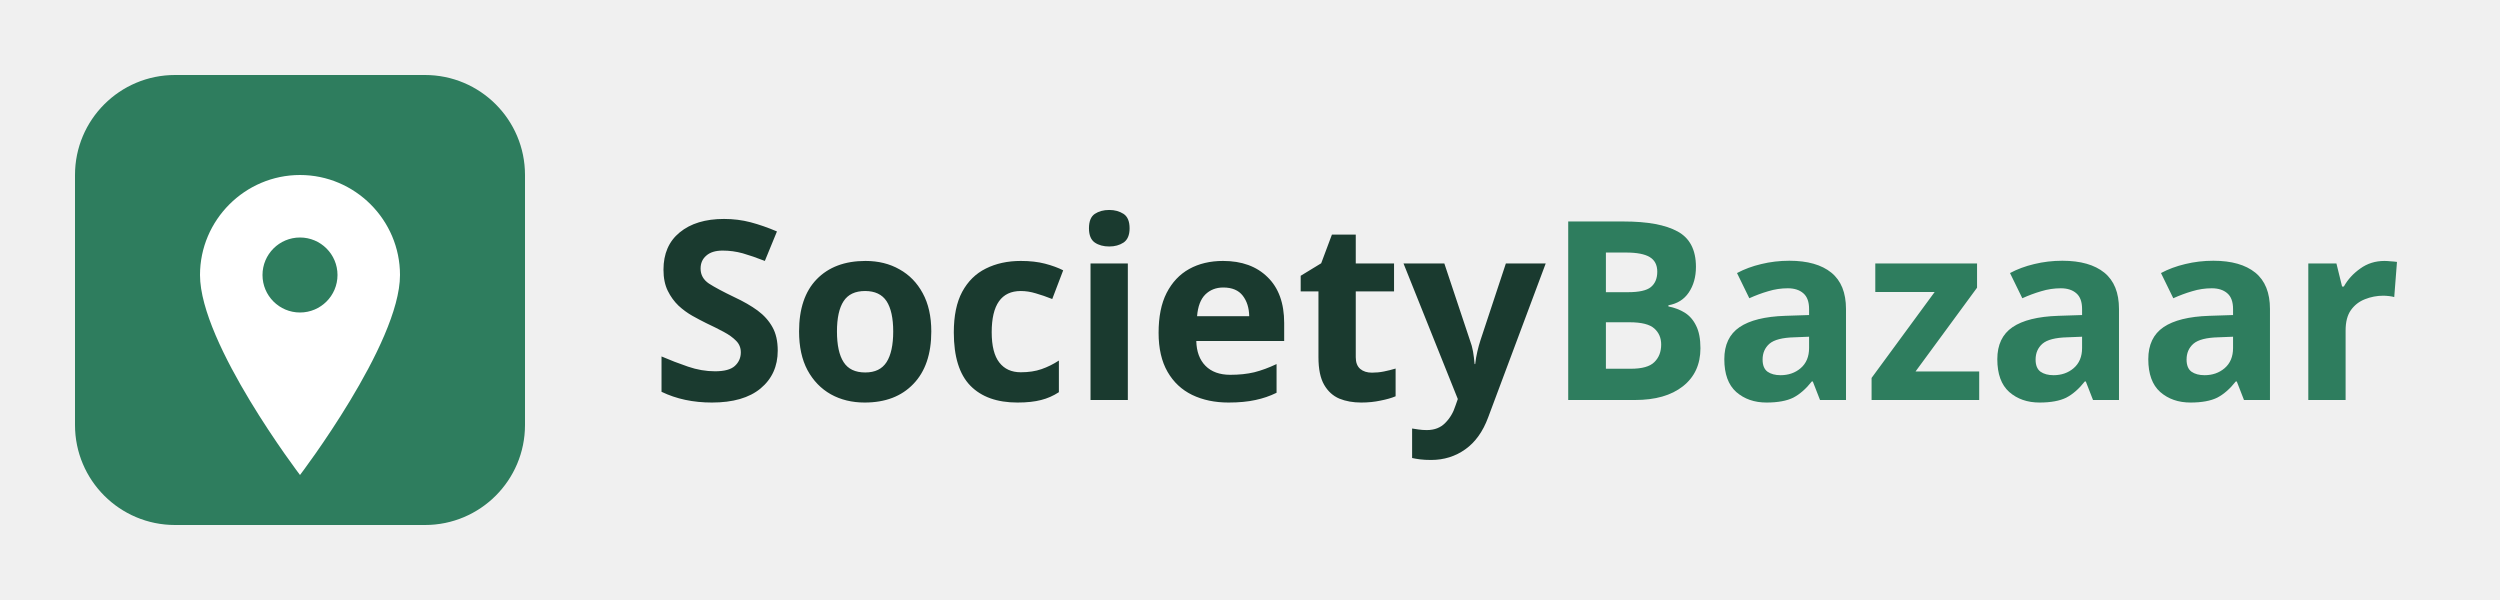
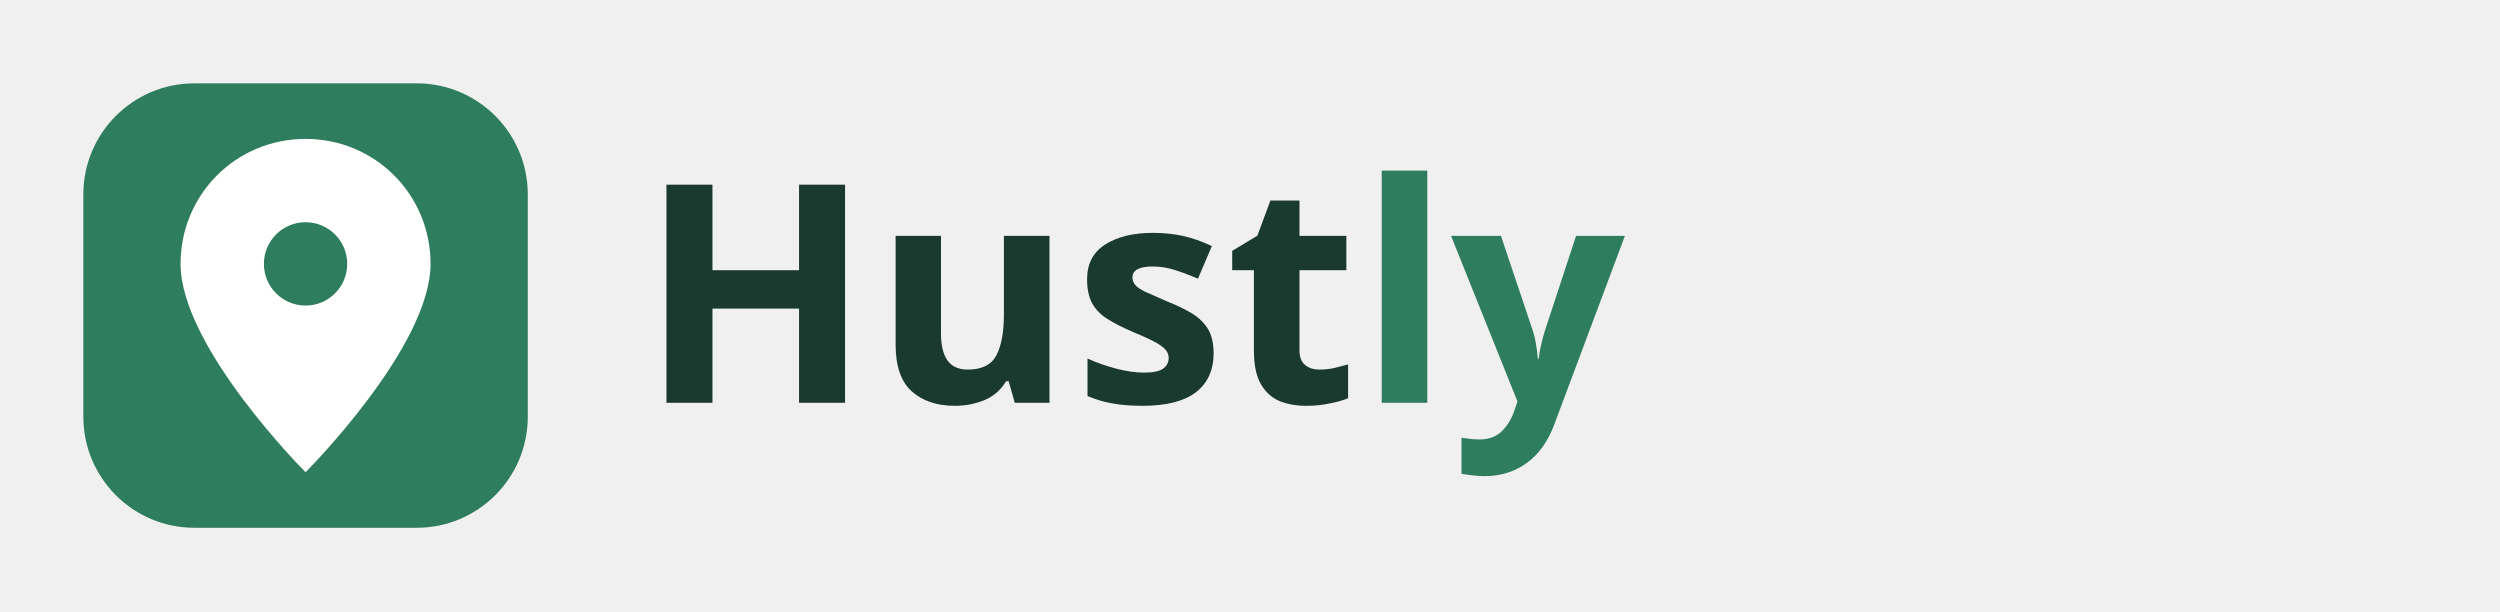
- <svg xmlns="http://www.w3.org/2000/svg" viewBox="0 0 200 48" fill="none">
-   <rect width="36" height="36" x="6" y="6" rx="8" fill="#2e7d5e" />
-   <path d="M24 14c-4.4 0-8 3.6-8 8 0 5.5 8 16 8 16s8-10.5 8-16c0-4.4-3.6-8-8-8zm0 11a3 3 0 1 1 0-6 3 3 0 0 1 0 6z" fill="white" />
-   <text x="52" y="32" font-family="Plus Jakarta Sans, sans-serif" font-size="20" font-weight="700" fill="#1a3a2f">Society<tspan fill="#2e7d5e">Bazaar</tspan>
+ <svg xmlns="http://www.w3.org/2000/svg" viewBox="0 0 180 44" fill="none">
+   <rect width="32" height="32" x="6" y="6" rx="8" fill="#2e7d5e" />
+   <path d="M22 10c-5 0-9 4-9 9 0 6 9 15 9 15s9-9 9-15c0-5-4-9-9-9zm0 12a3 3 0 1 1 0-6 3 3 0 0 1 0 6z" fill="white" />
+   <text x="46" y="29" font-family="Plus Jakarta Sans, sans-serif" font-size="22" font-weight="800" fill="#1a3a2f">Hust<tspan fill="#2e7d5e">ly</tspan>
  </text>
</svg>
